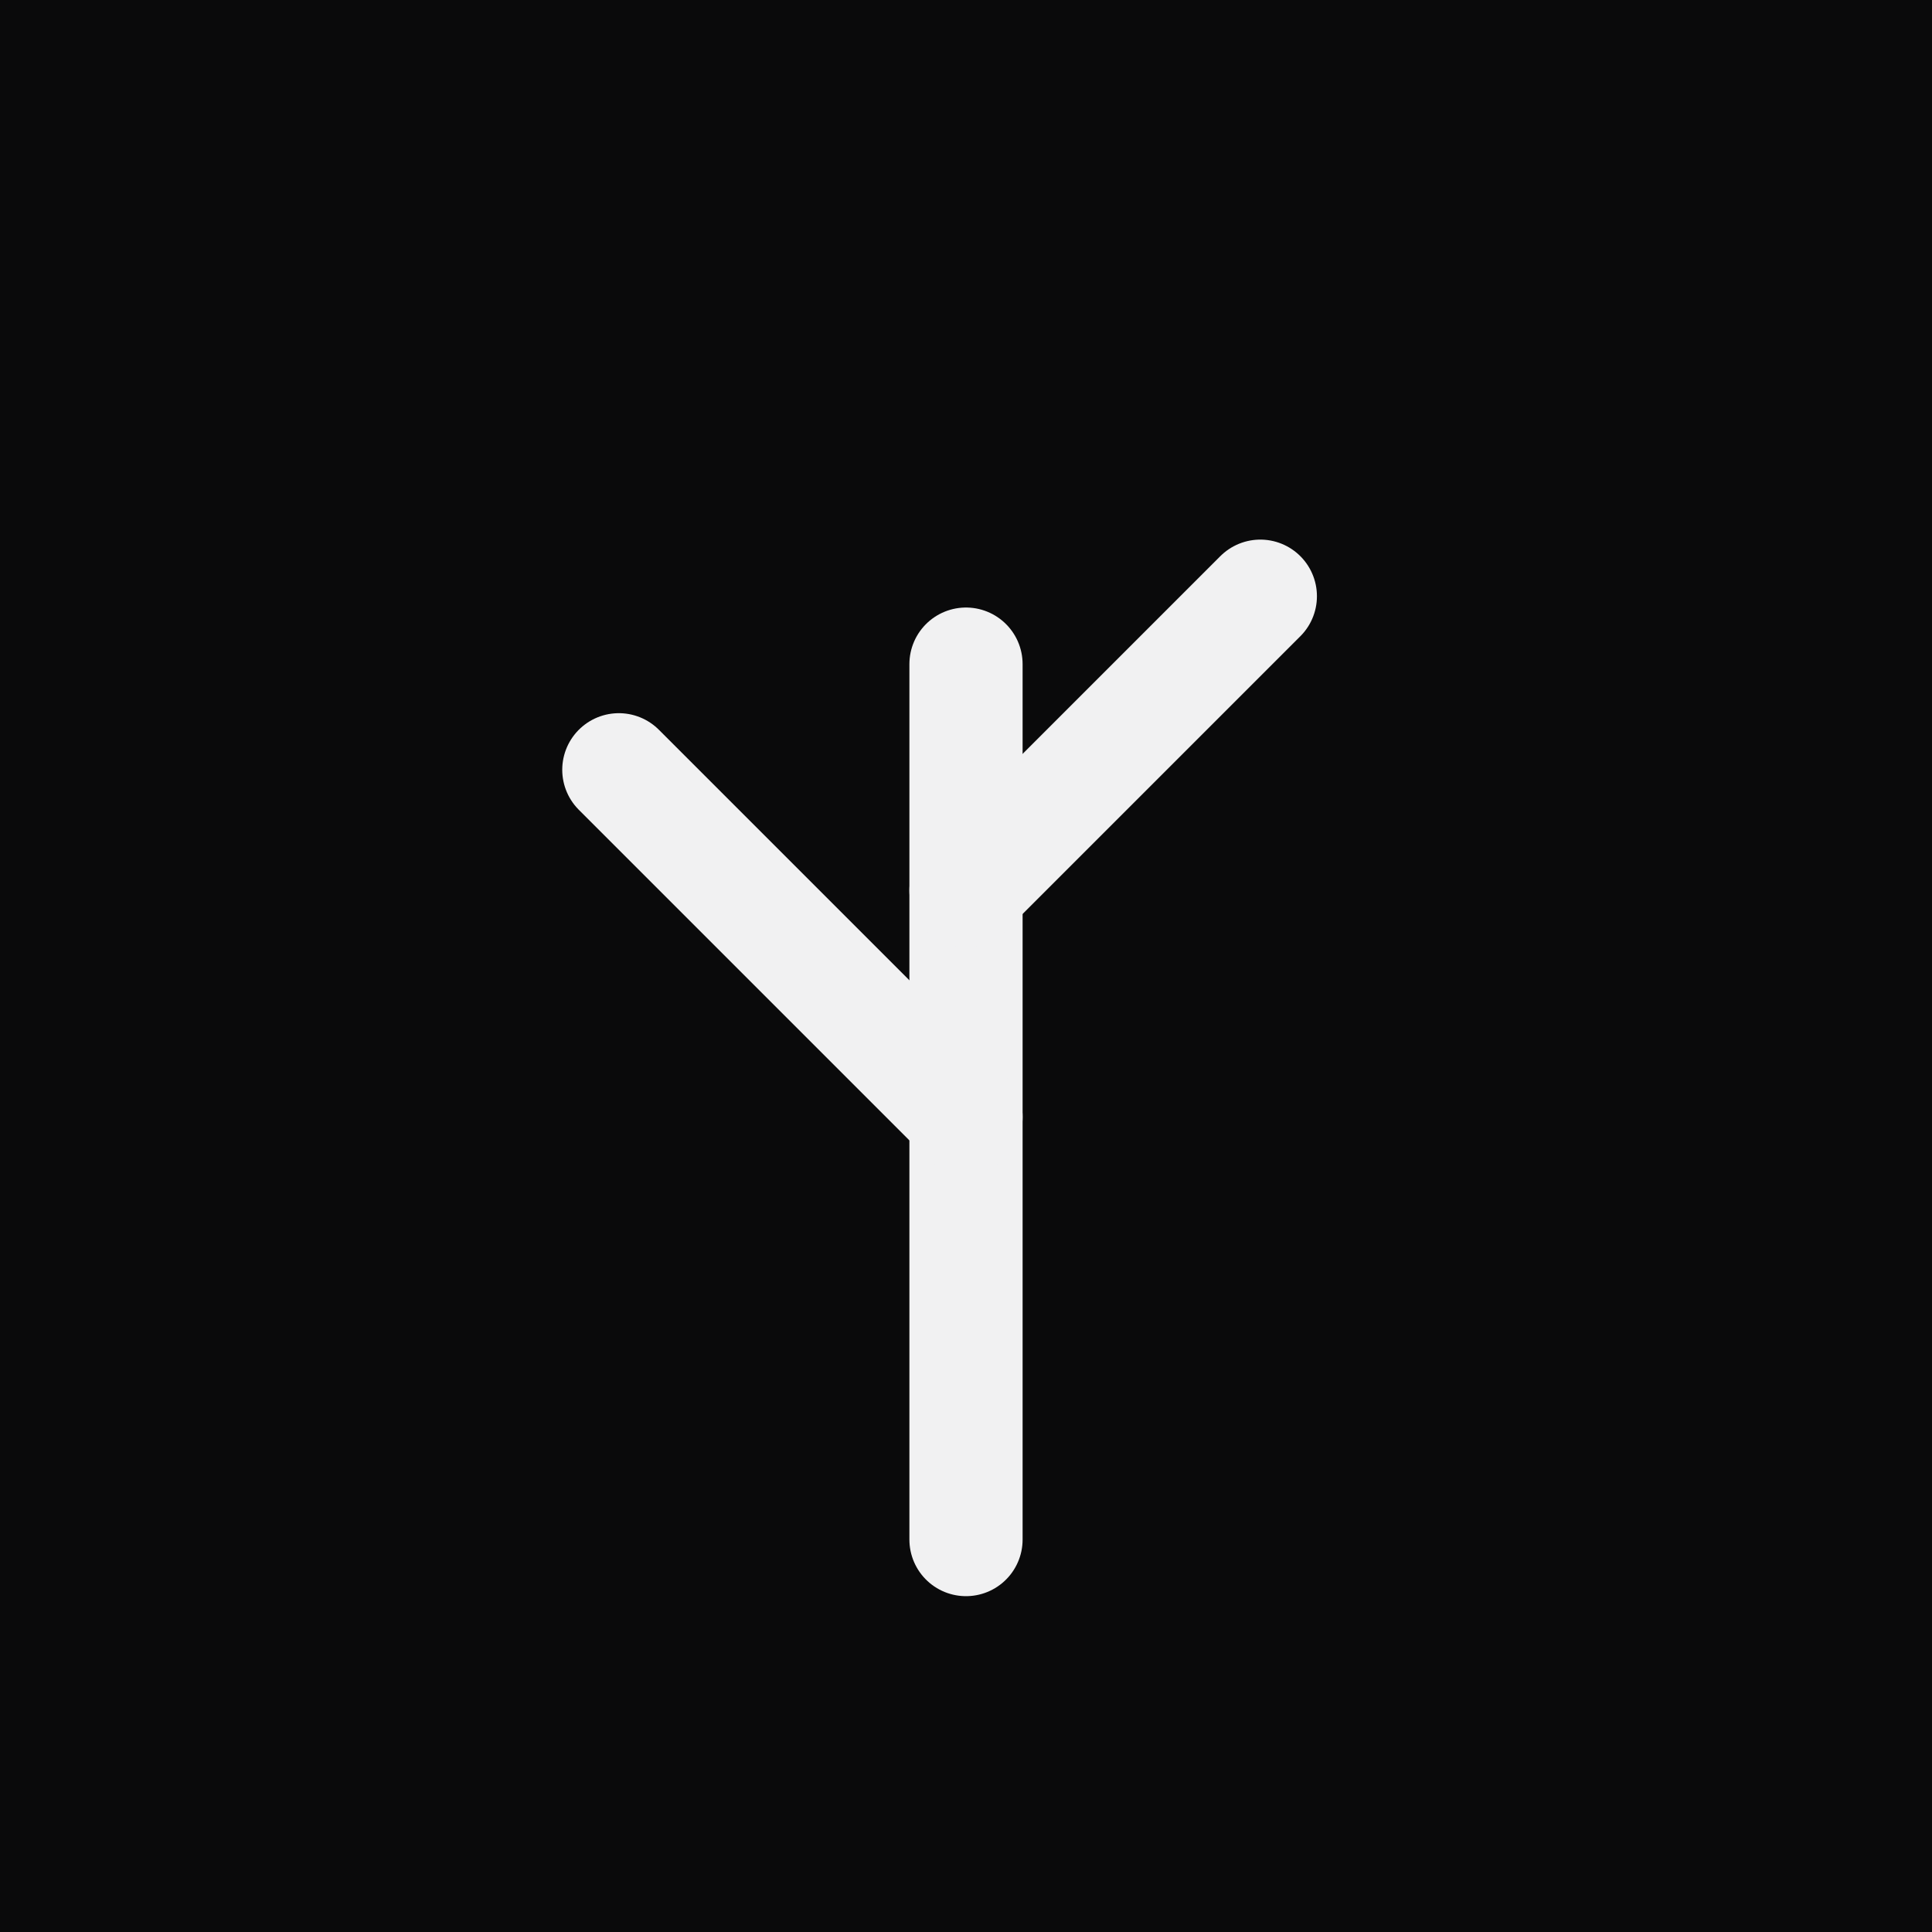
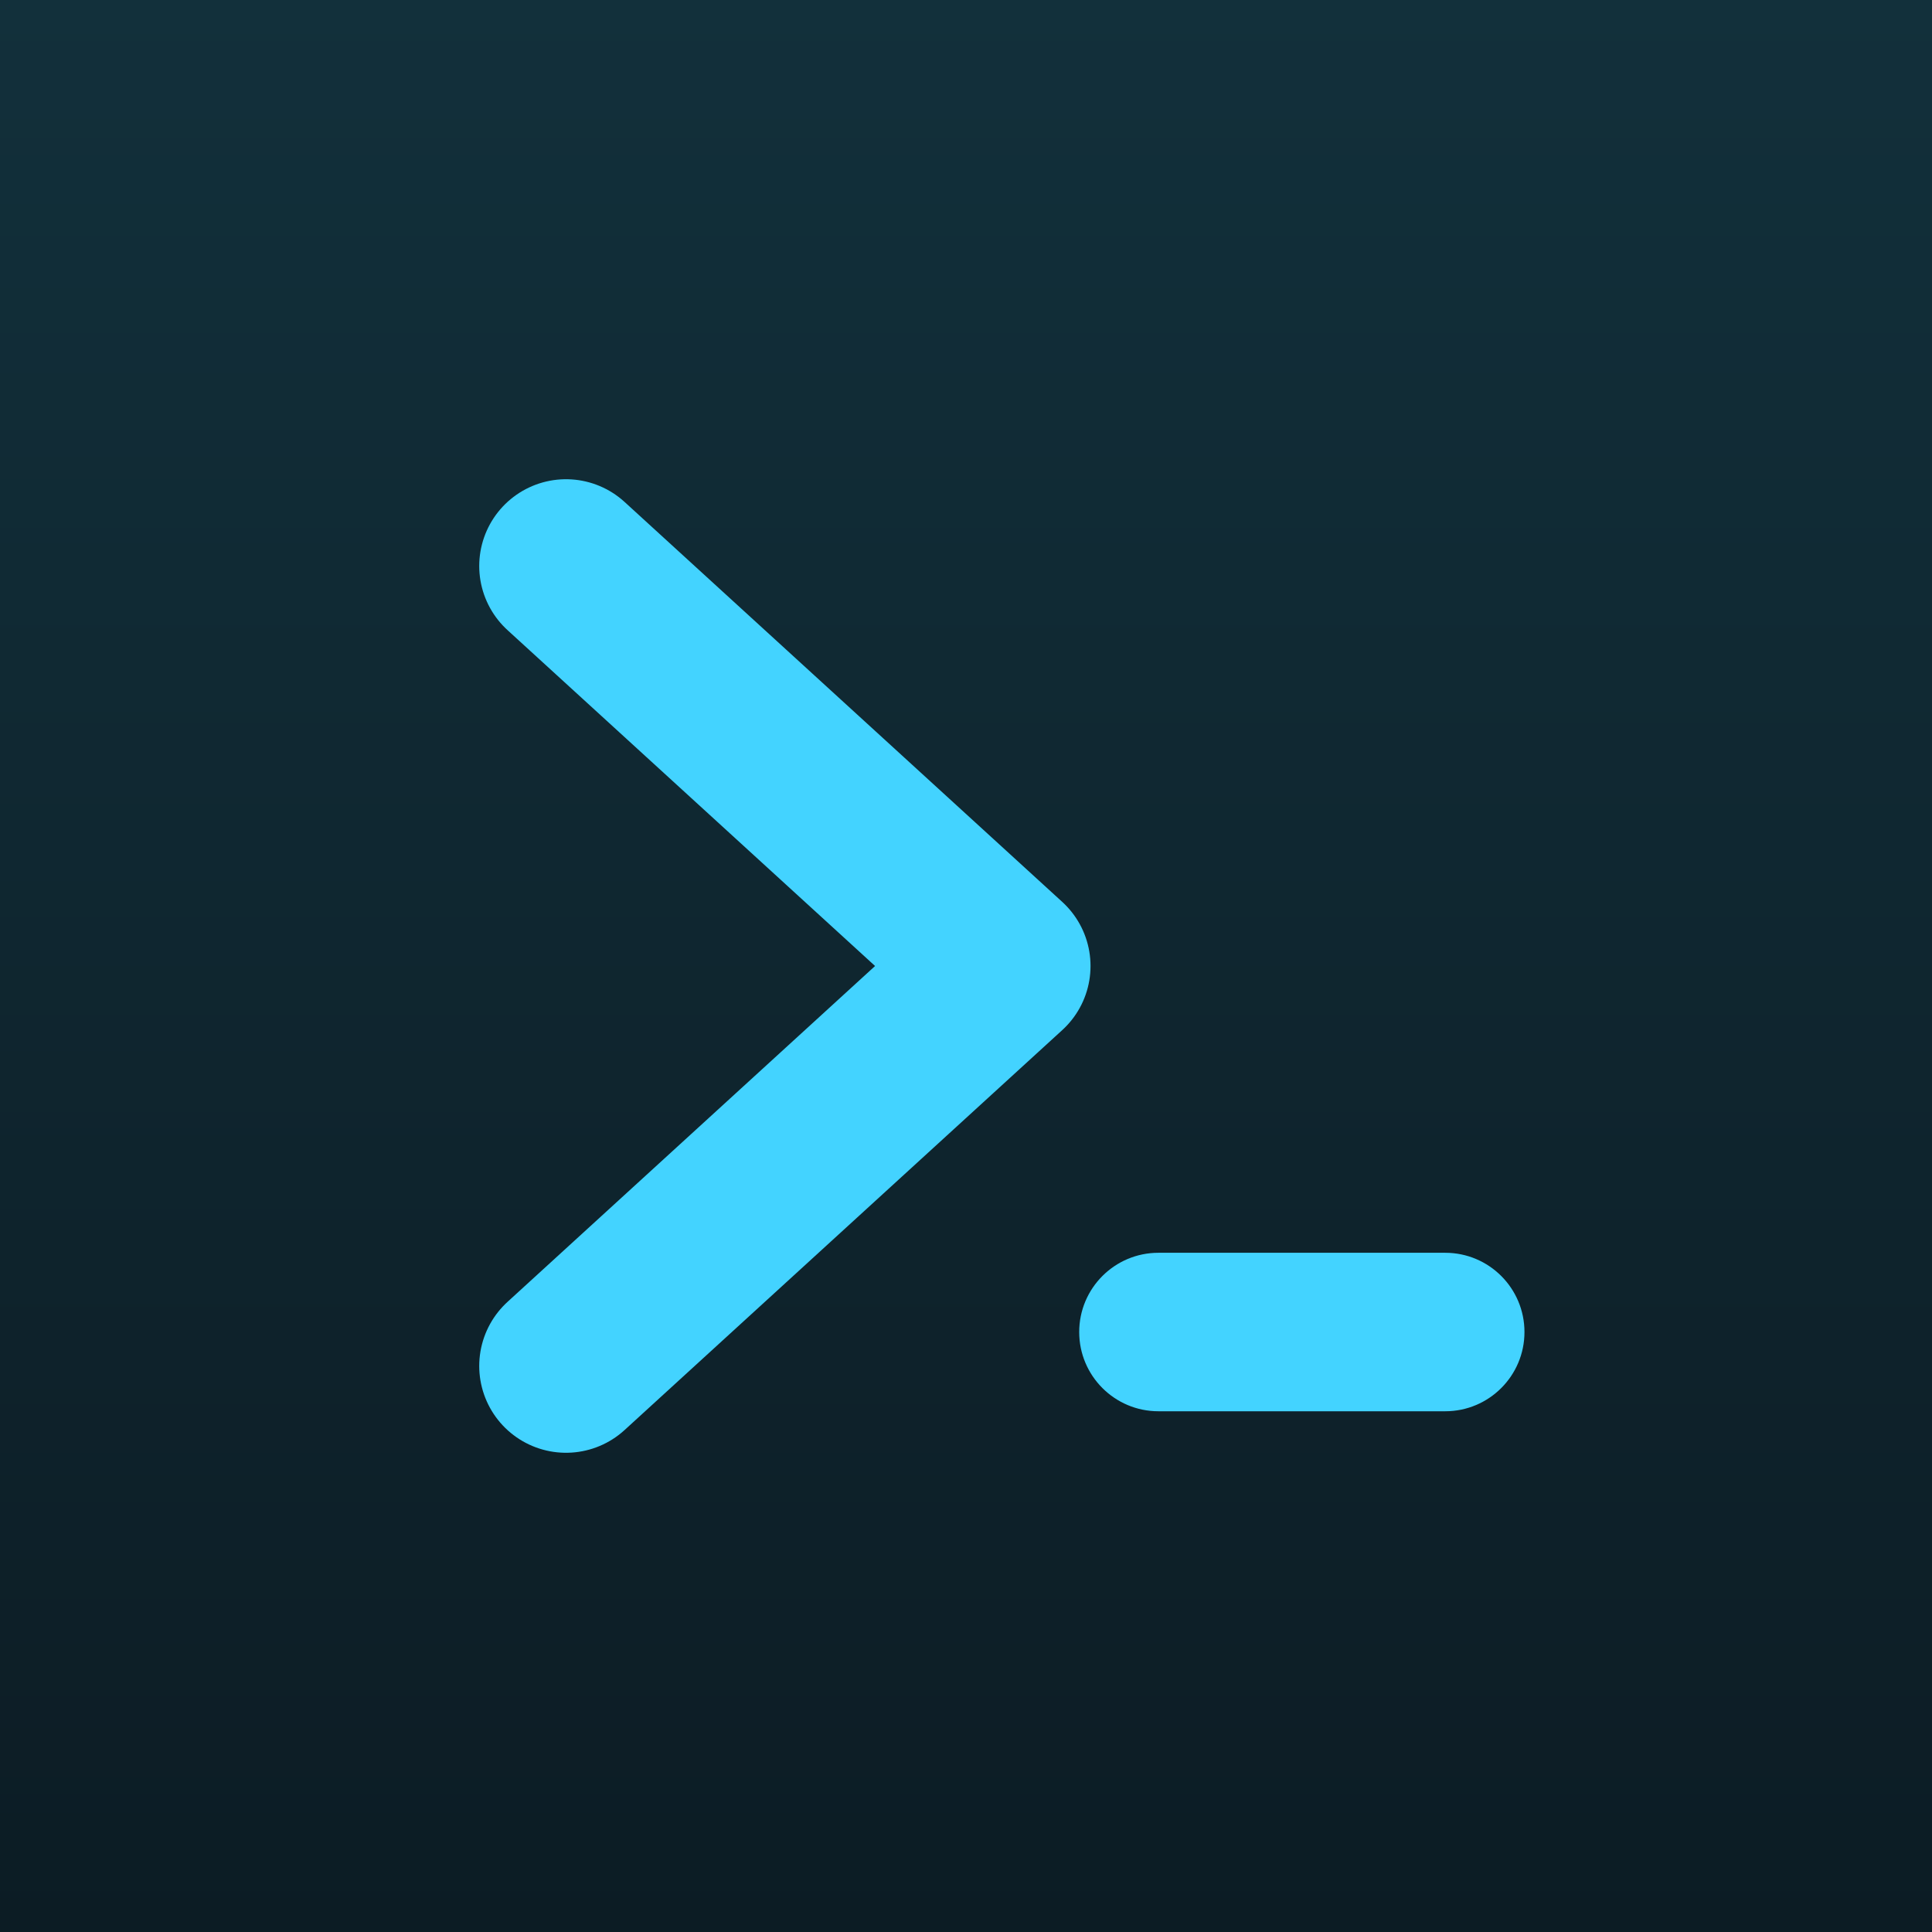
- <svg xmlns="http://www.w3.org/2000/svg" viewBox="0 0 512 512">
-   <rect width="512" height="512" fill="#0a0a0b" />
-   <g fill="none" stroke="#f1f1f2" stroke-width="30" stroke-linecap="round" stroke-linejoin="round">
-     <path d="M256 408V176" />
-     <path d="M256 296l-92-92" />
-     <path d="M256 236l78-78" />
-   </g>
+ <svg xmlns="http://www.w3.org/2000/svg" width="512" height="512" viewBox="0 0 512 512" role="img" aria-label="Kvist">
+   <defs>
+     <linearGradient id="bg" x1="0" y1="0" x2="0" y2="1">
+       <stop offset="0" stop-color="#12303b" />
+       <stop offset="1" stop-color="#0c1c24" />
+     </linearGradient>
+   </defs>
+   <rect width="512" height="512" fill="url(#bg)" />
+   <path d="M150 150 L266 256 L150 362" fill="none" stroke="#43d3ff" stroke-width="46" stroke-linecap="round" stroke-linejoin="round" />
+   <rect x="286" y="332" width="118" height="42" rx="21" fill="#43d3ff" />
</svg>
